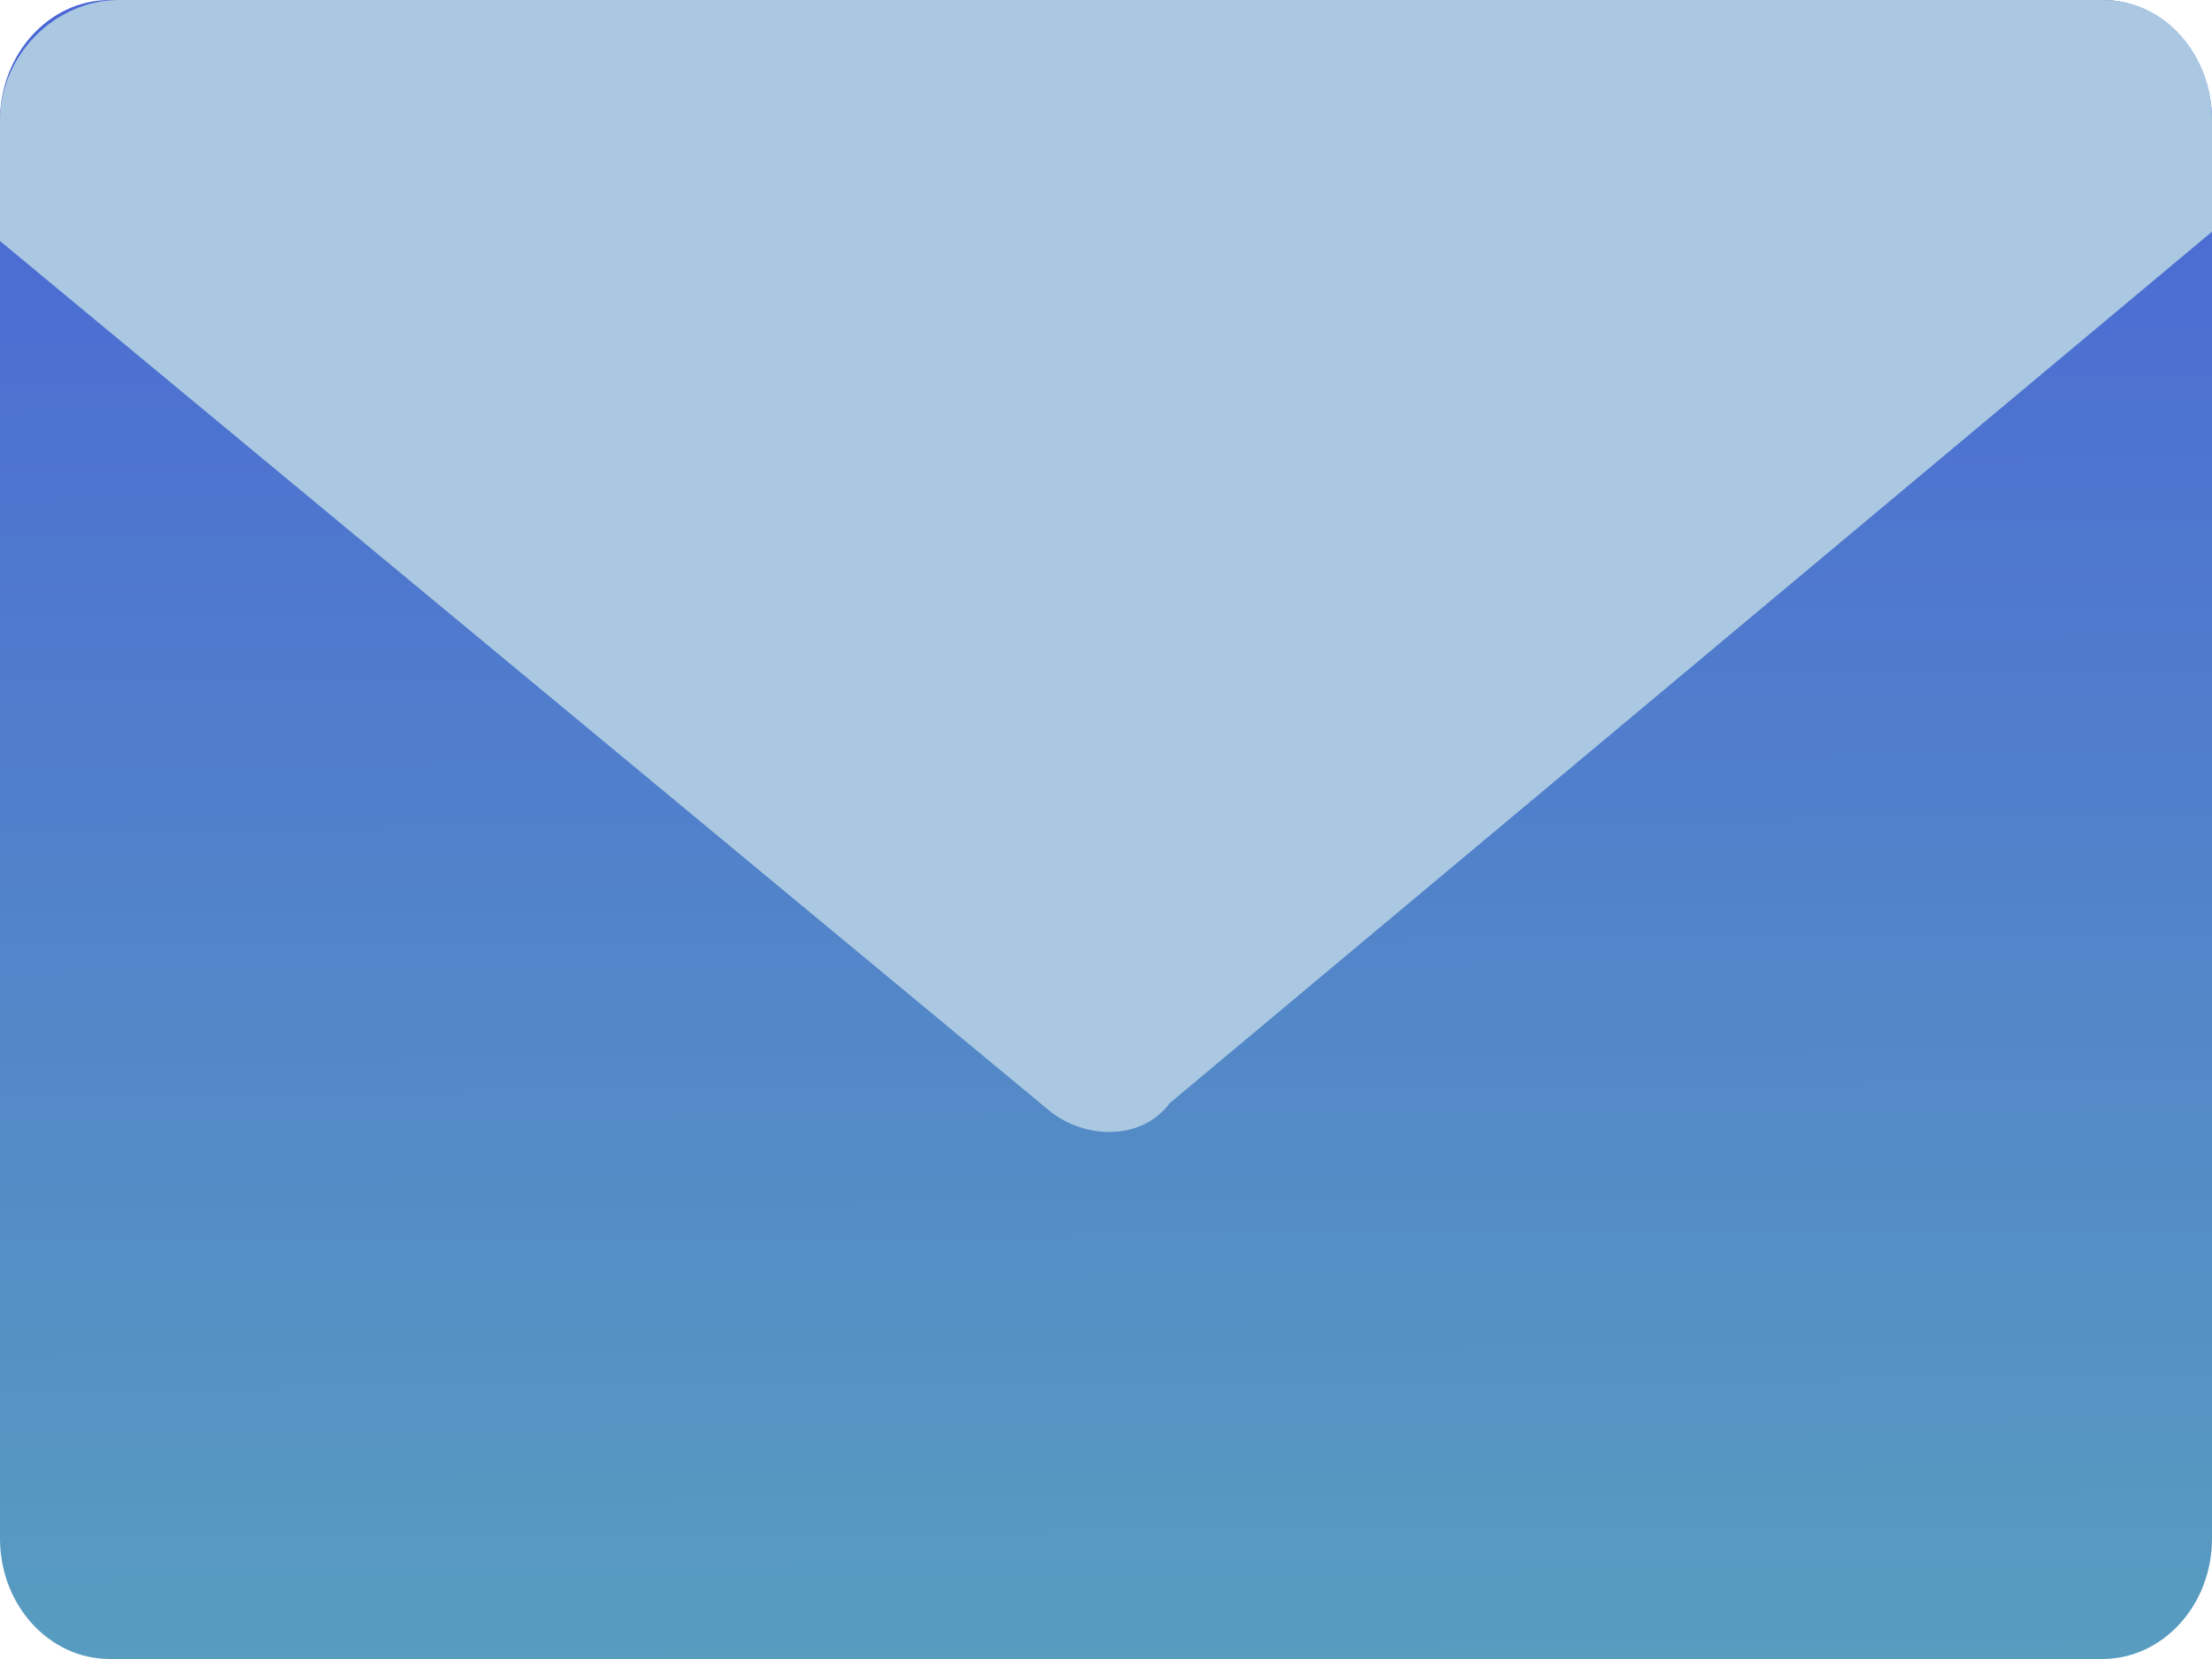
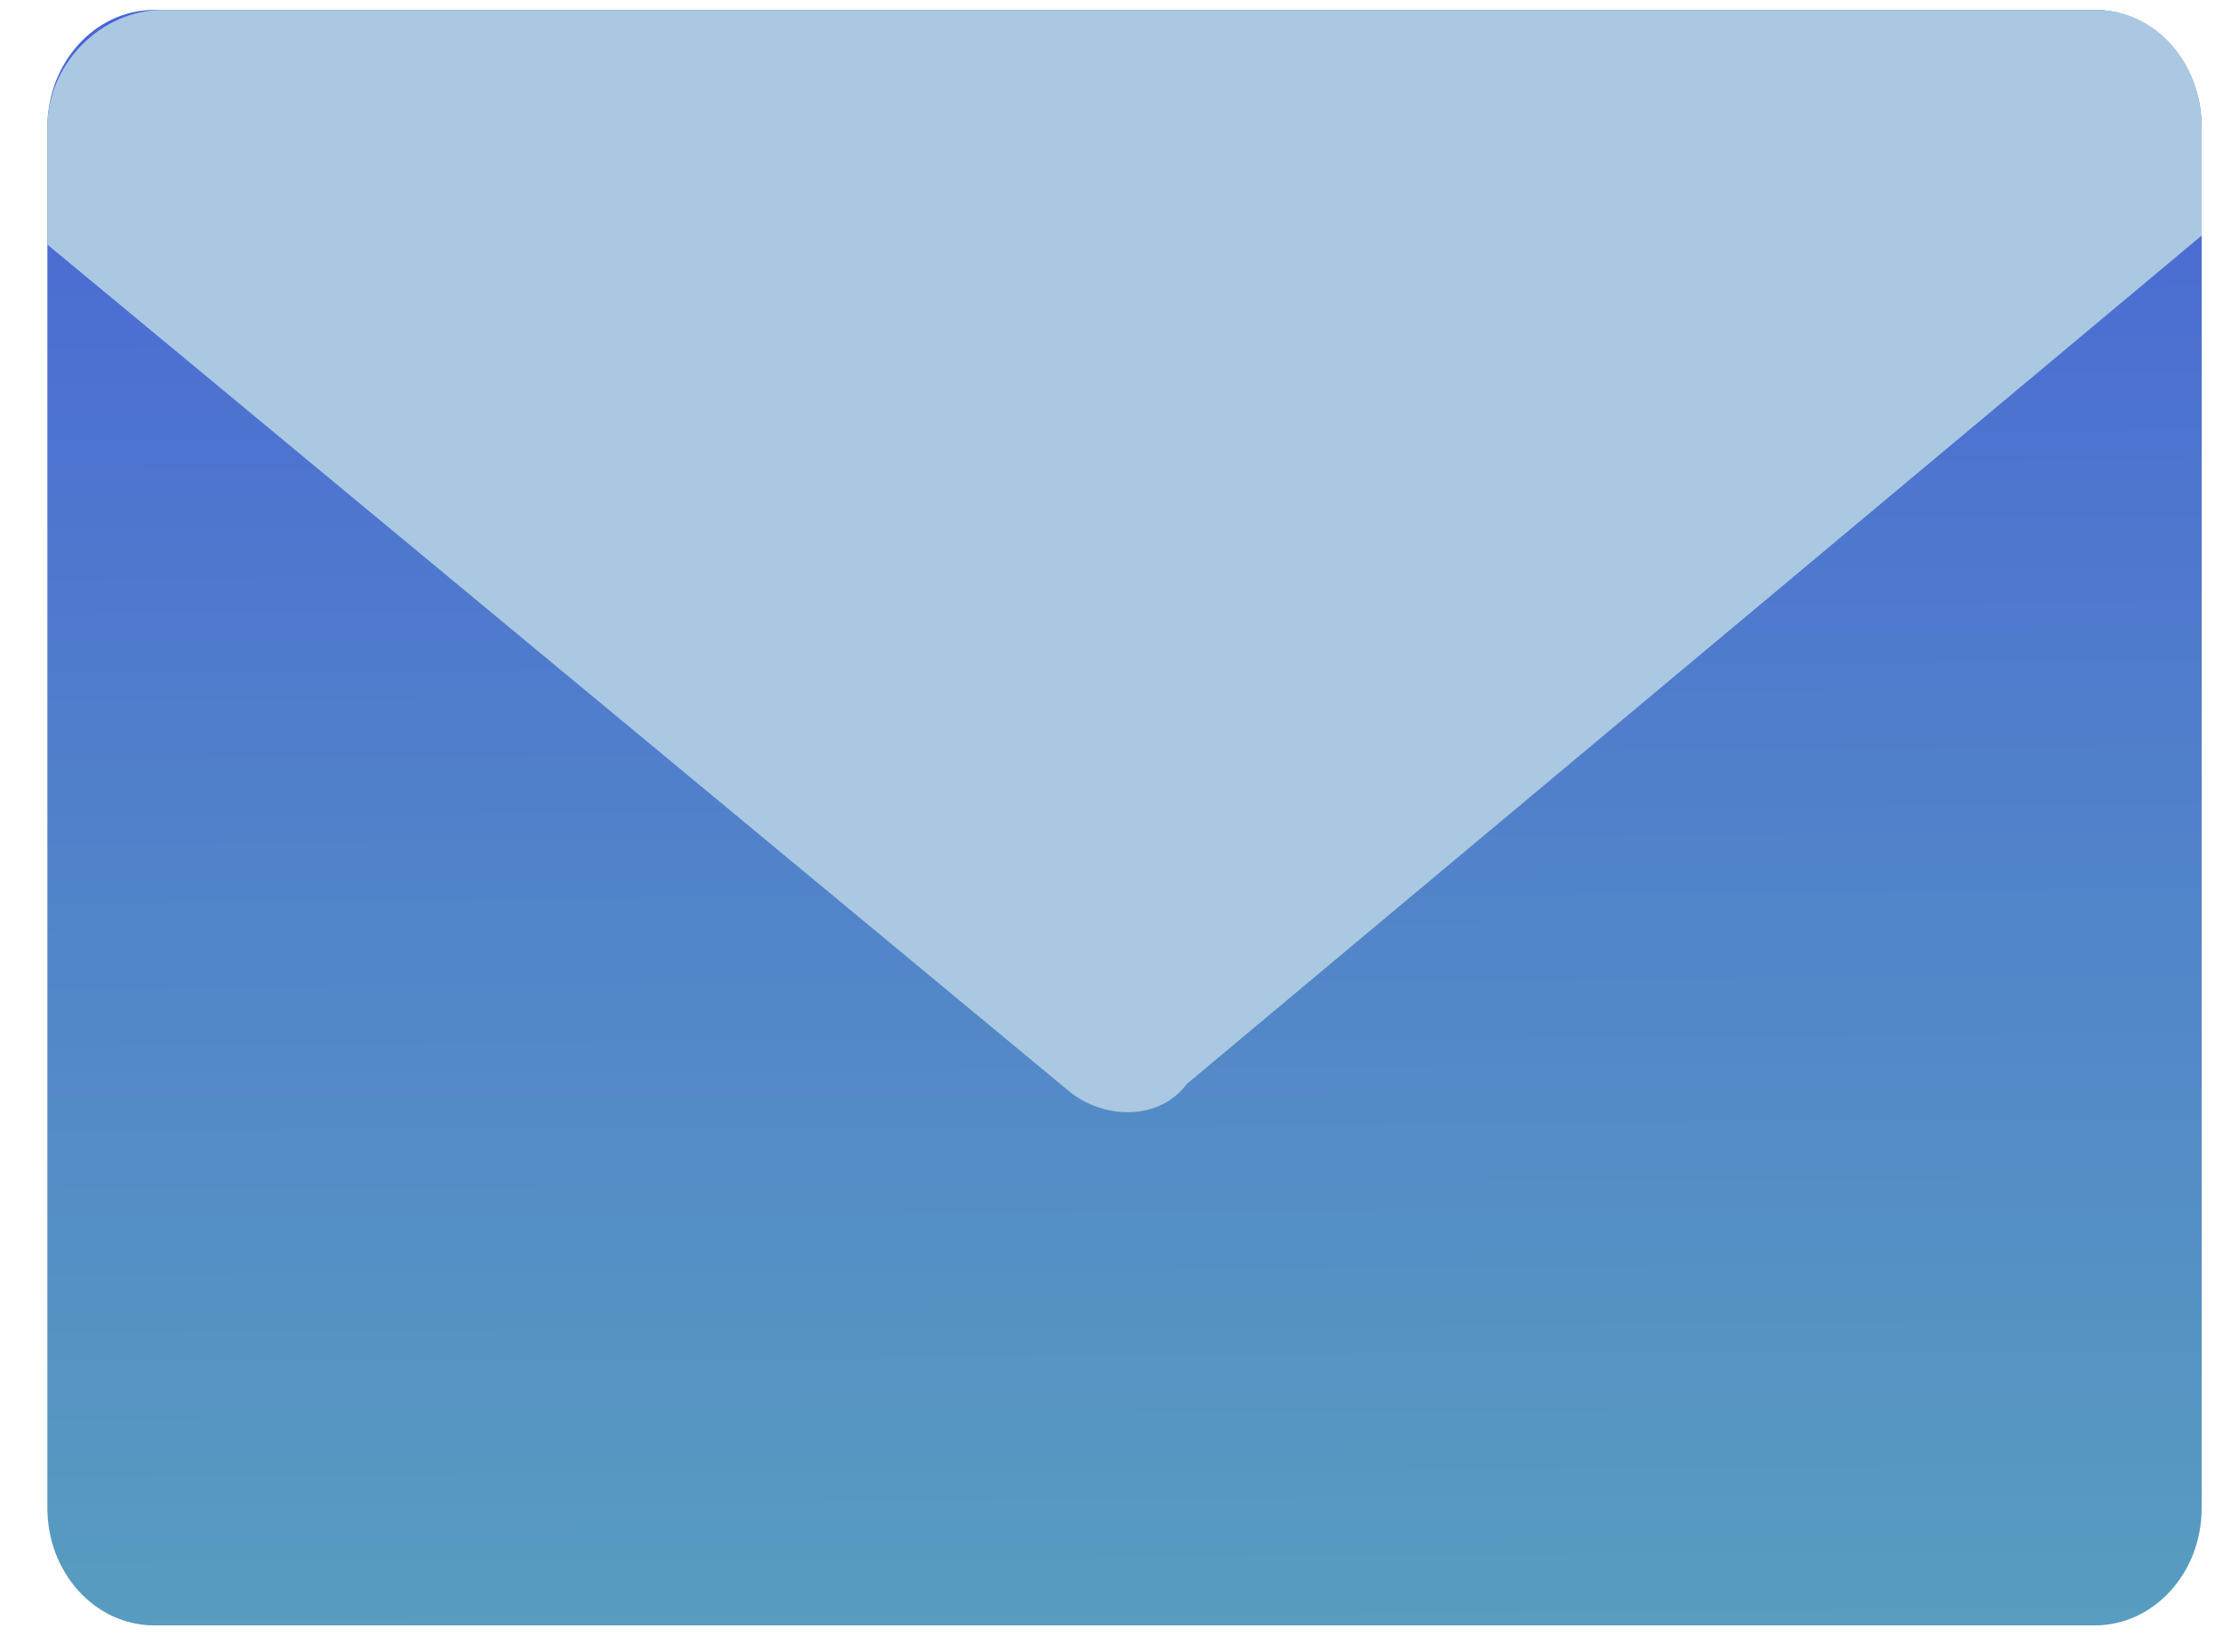
- <svg xmlns="http://www.w3.org/2000/svg" width="40" height="30" viewBox="0 0 40 30" fill="none">
-   <rect width="40" height="30" fill="black" fill-opacity="0" />
-   <path d="M38.017 0H1.983C0.888 0 0 0.975 0 2.179V27.821C0 29.024 0.888 30 1.983 30H38.017C39.112 30 40 29.024 40 27.821V2.179C40 0.975 39.112 0 38.017 0Z" fill="url(#paint0_linear)" />
-   <path fill-rule="evenodd" clip-rule="evenodd" d="M2.149 0H38.017C39.174 0 40 1.006 40 2.179V4.19L21.157 19.944C20.661 20.614 19.669 20.614 19.008 20.112L0 4.358V2.179C0 1.006 0.992 0 2.149 0Z" fill="#AAC8E2" />
+ <svg xmlns="http://www.w3.org/2000/svg" width="35" height="26" viewBox="0 0 35 26" fill="none">
+   <rect width="33.918" height="25.437" fill="black" fill-opacity="0" transform="translate(0.746094 0.156006)" />
+   <path d="M32.983 0.156H2.428C1.499 0.156 0.746 0.983 0.746 2.003V23.746C0.746 24.766 1.499 25.593 2.428 25.593H32.983C33.911 25.593 34.664 24.766 34.664 23.746V2.003C34.664 0.983 33.911 0.156 32.983 0.156Z" fill="url(#paint0_linear)" />
+   <path fill-rule="evenodd" clip-rule="evenodd" d="M2.568 0.156H32.983C33.964 0.156 34.664 1.009 34.664 2.003V3.709L18.686 17.067C18.266 17.635 17.425 17.635 16.864 17.209L0.746 3.851V2.003C0.746 1.009 1.587 0.156 2.568 0.156Z" fill="#AAC8E2" />
  <defs>
-     <linearGradient id="paint0_linear" x1="20" y1="-10" x2="20.39" y2="58.925" gradientUnits="userSpaceOnUse">
+     <linearGradient id="paint0_linear" x1="17.705" y1="-8.323" x2="18.036" y2="50.119" gradientUnits="userSpaceOnUse">
      <stop stop-color="#4552DD" />
      <stop offset="1" stop-color="#65D3AA" />
    </linearGradient>
  </defs>
</svg>
